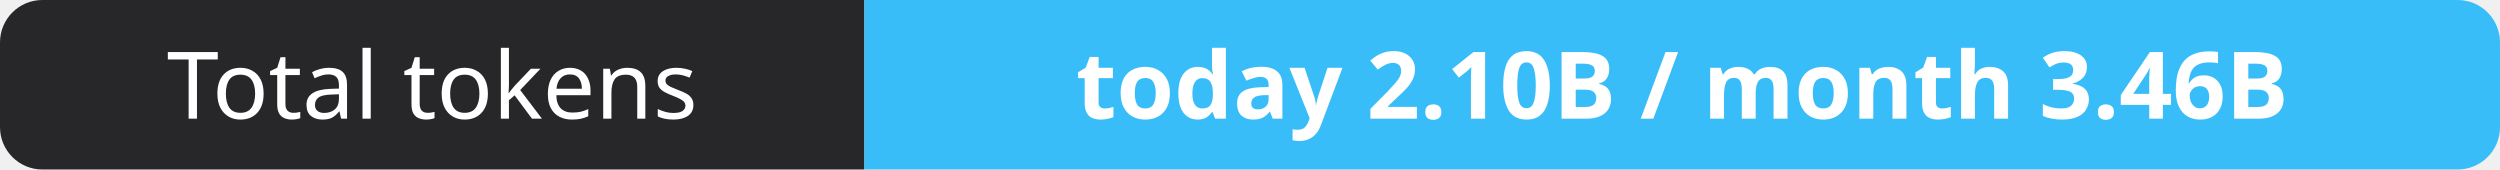
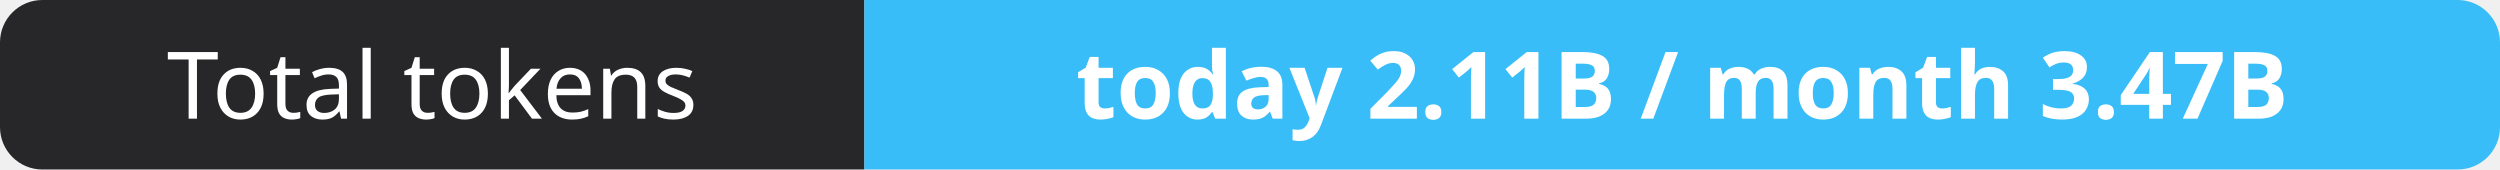
- <svg xmlns="http://www.w3.org/2000/svg" width="295" height="20" role="img" aria-label="Total tokens: today 2.10B / month 3.46B">
+ <svg xmlns="http://www.w3.org/2000/svg" width="295" height="20" role="img" aria-label="Total tokens: today 2.11B / month 3.47B">
  <clipPath id="r">
    <rect width="295" height="20" rx="5" fill="#fff" />
  </clipPath>
  <g clip-path="url(#r)">
    <rect width="102" height="20" fill="#27272a" />
    <rect x="102" width="193" height="20" fill="#38bdf8" />
  </g>
  <g fill="#fff" text-anchor="middle" font-family="Verdana,Geneva,sans-serif" font-size="11">
    <text x="51.0" y="14">Total tokens</text>
-     <text x="198.5" y="14" font-weight="700">today 2.10B / month 3.46B</text>
+     <text x="198.5" y="14" font-weight="700">today 2.11B / month 3.47B</text>
  </g>
</svg>
